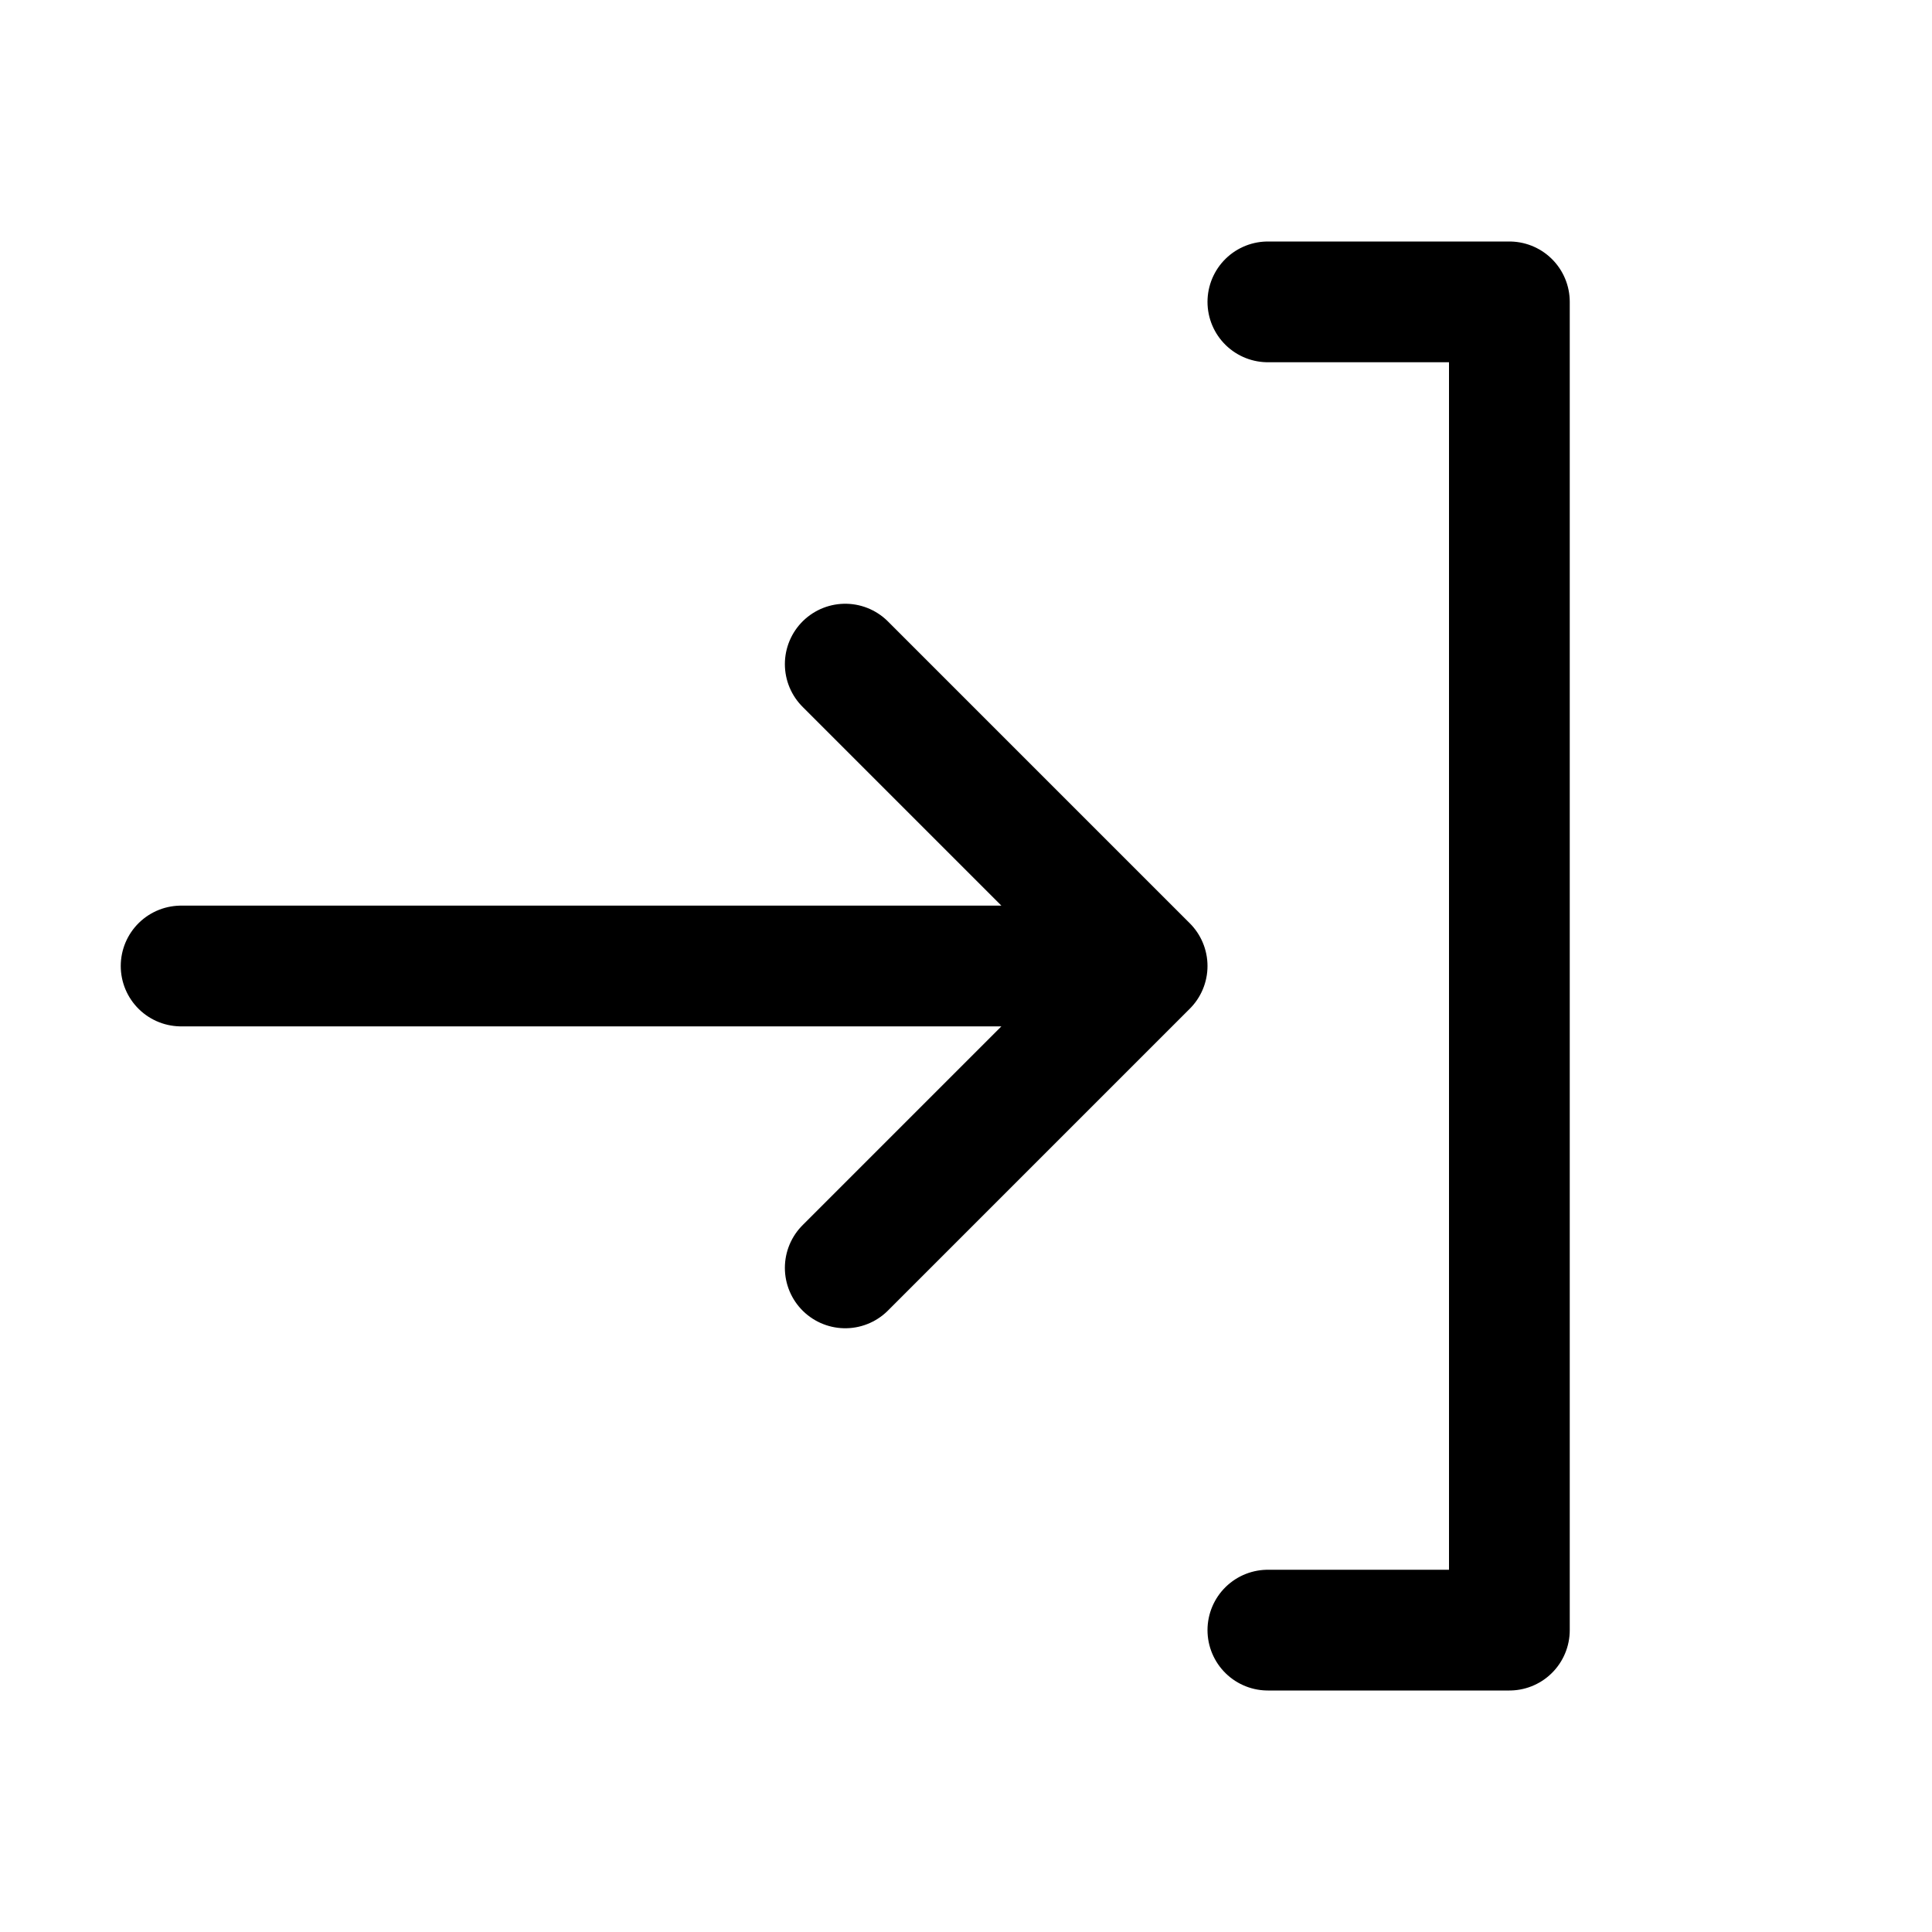
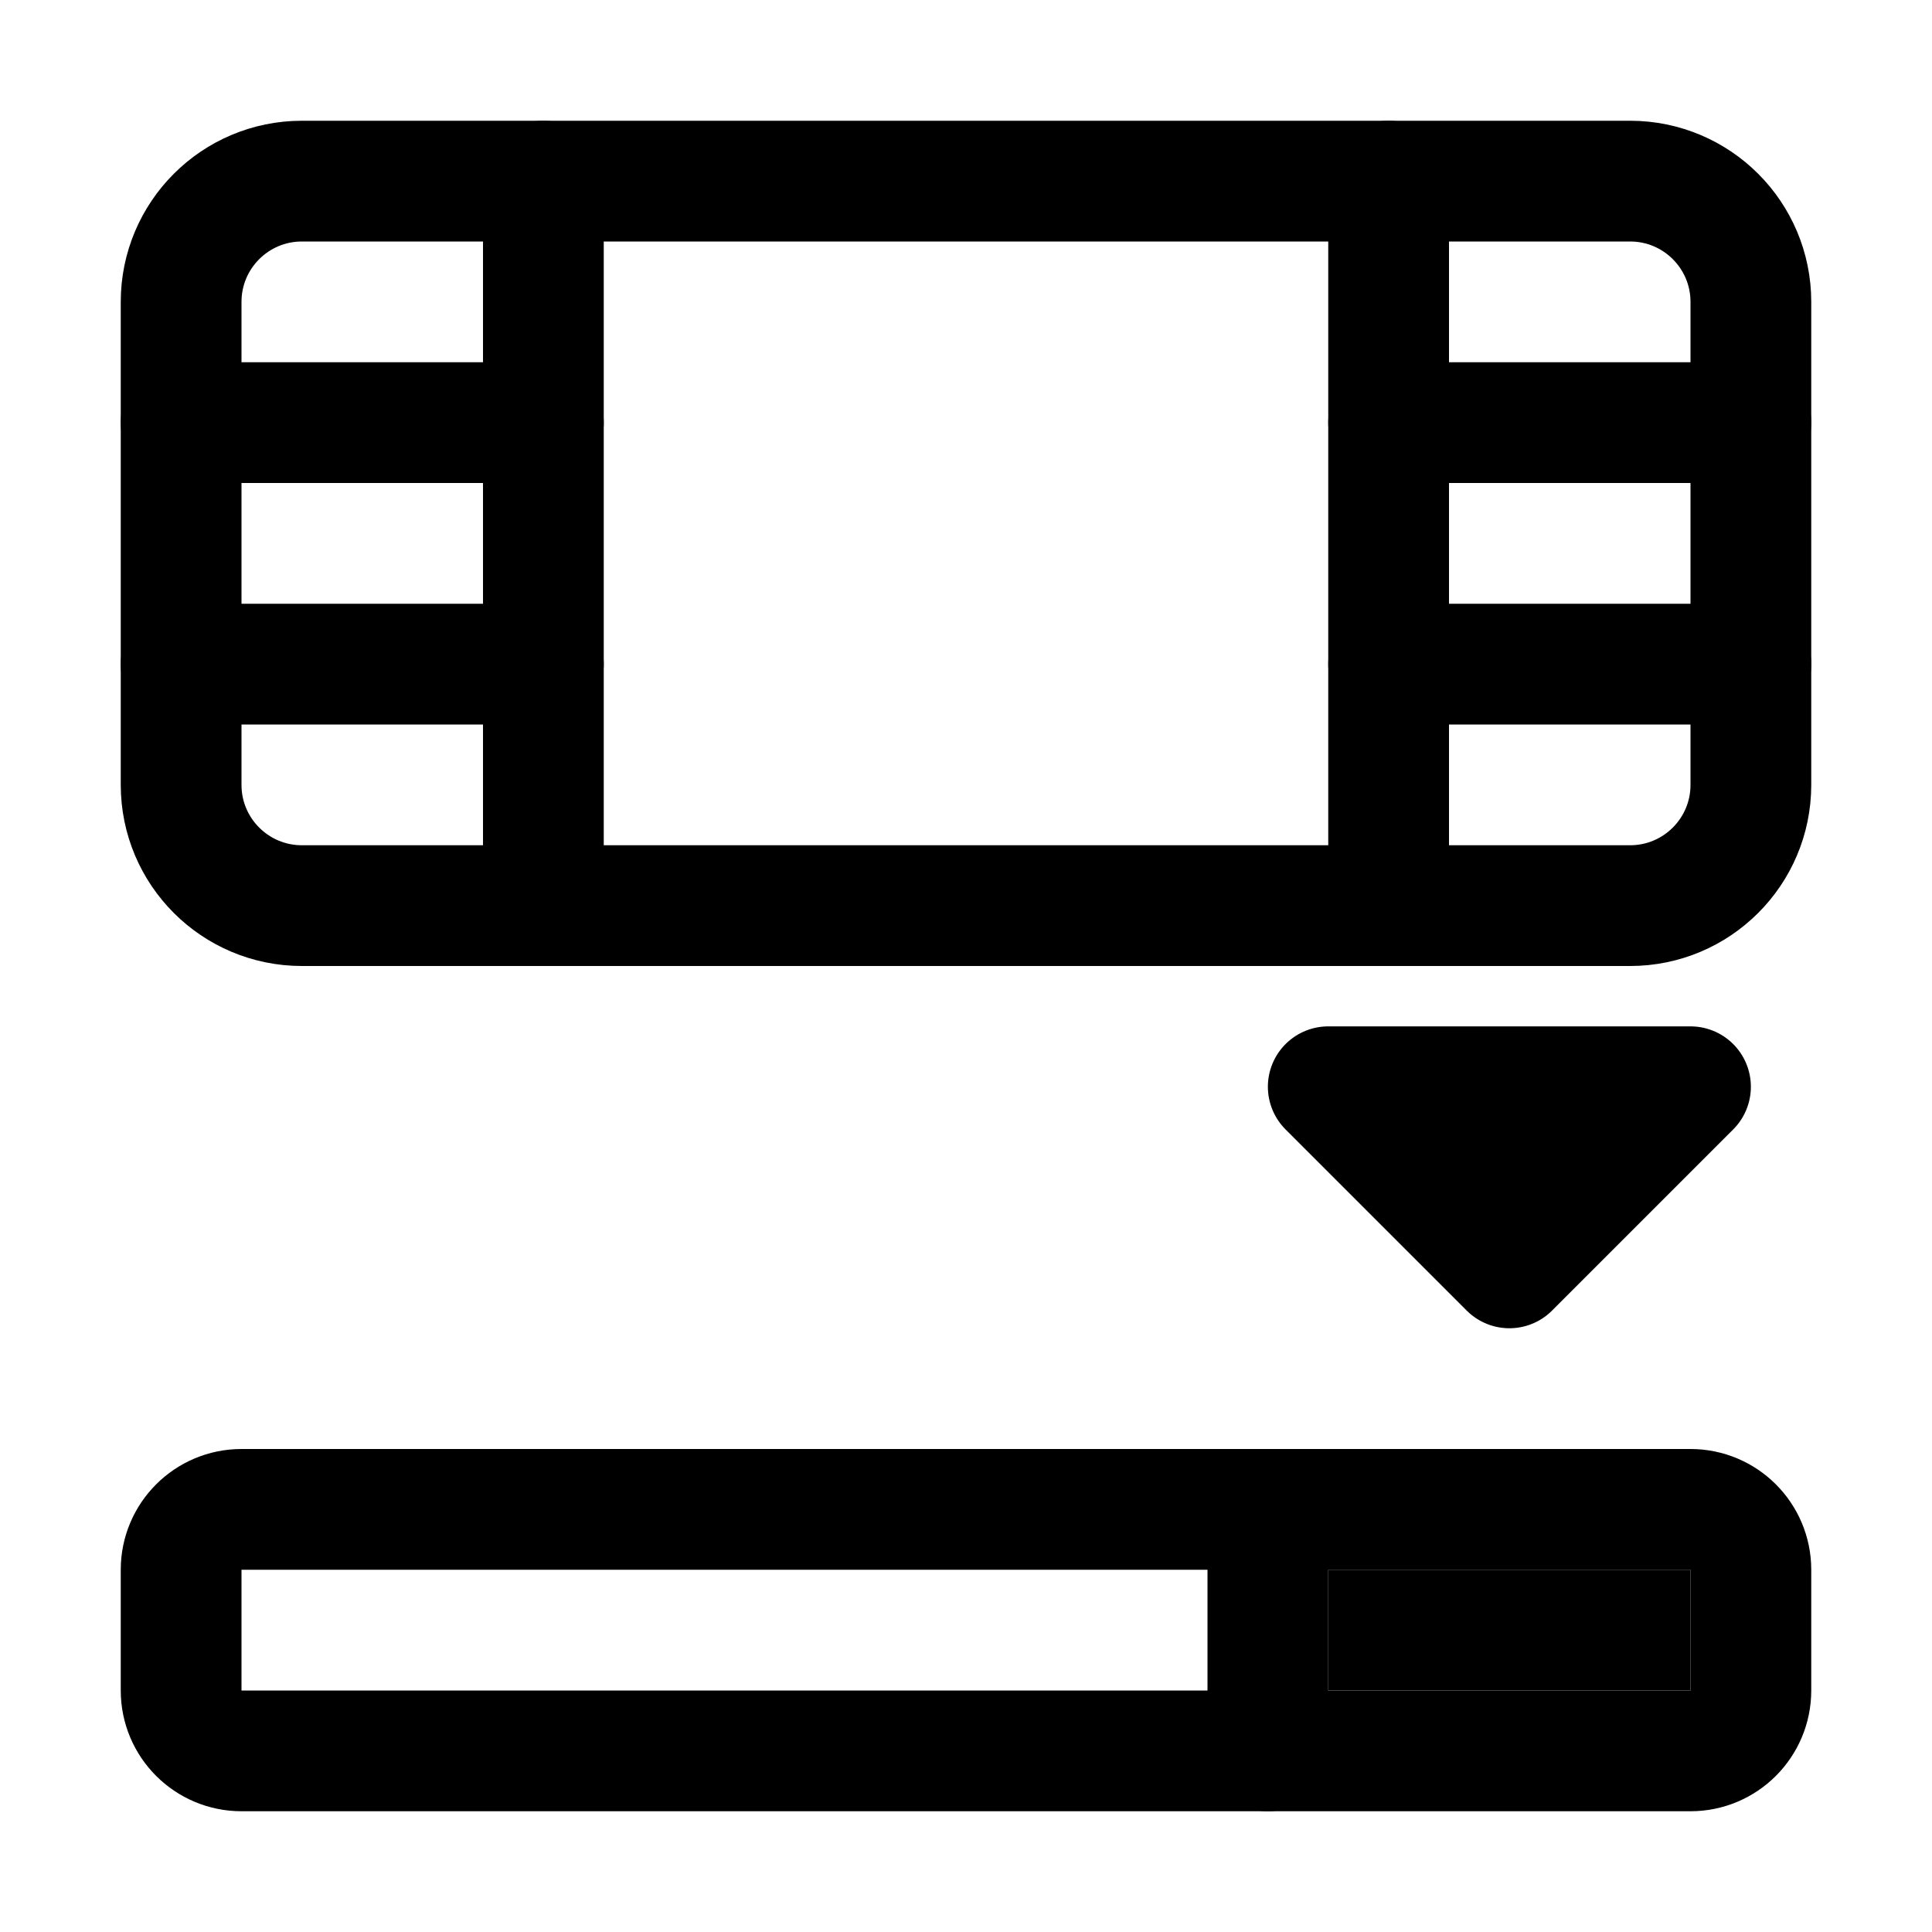
<svg xmlns="http://www.w3.org/2000/svg" width="16" height="16" viewBox="0 0 16 16" fill="none" stroke="currentColor" stroke-width="1" stroke-linecap="round" stroke-linejoin="round">
-   <path d="M10.5 2.5h2v11h-2" />
+   <rect x="1.5" y="1.5" width="13" height="6" rx="1" />
+   <path d="M4.5 1.5v6 M11.5 1.5v6" />
+   <path d="M1.5 3.5h3 M1.5 5.5h3 M14.5 3.5h-3 M14.5 5.5h-3" />
+   <rect x="1.5" y="12.5" width="13" height="2" rx="0.5" />
+   <path d="M10.5 12.5v2" />
  <g id="accent">
-     <path d="M1.5 8h8M7 5.5L9.5 8 7 10.5" />
+     <path d="M11 9h3l-1.5 1.5z" fill="currentColor" />
+     <rect x="11" y="13" width="3" height="1" fill="currentColor" stroke="none" />
  </g>
</svg>
